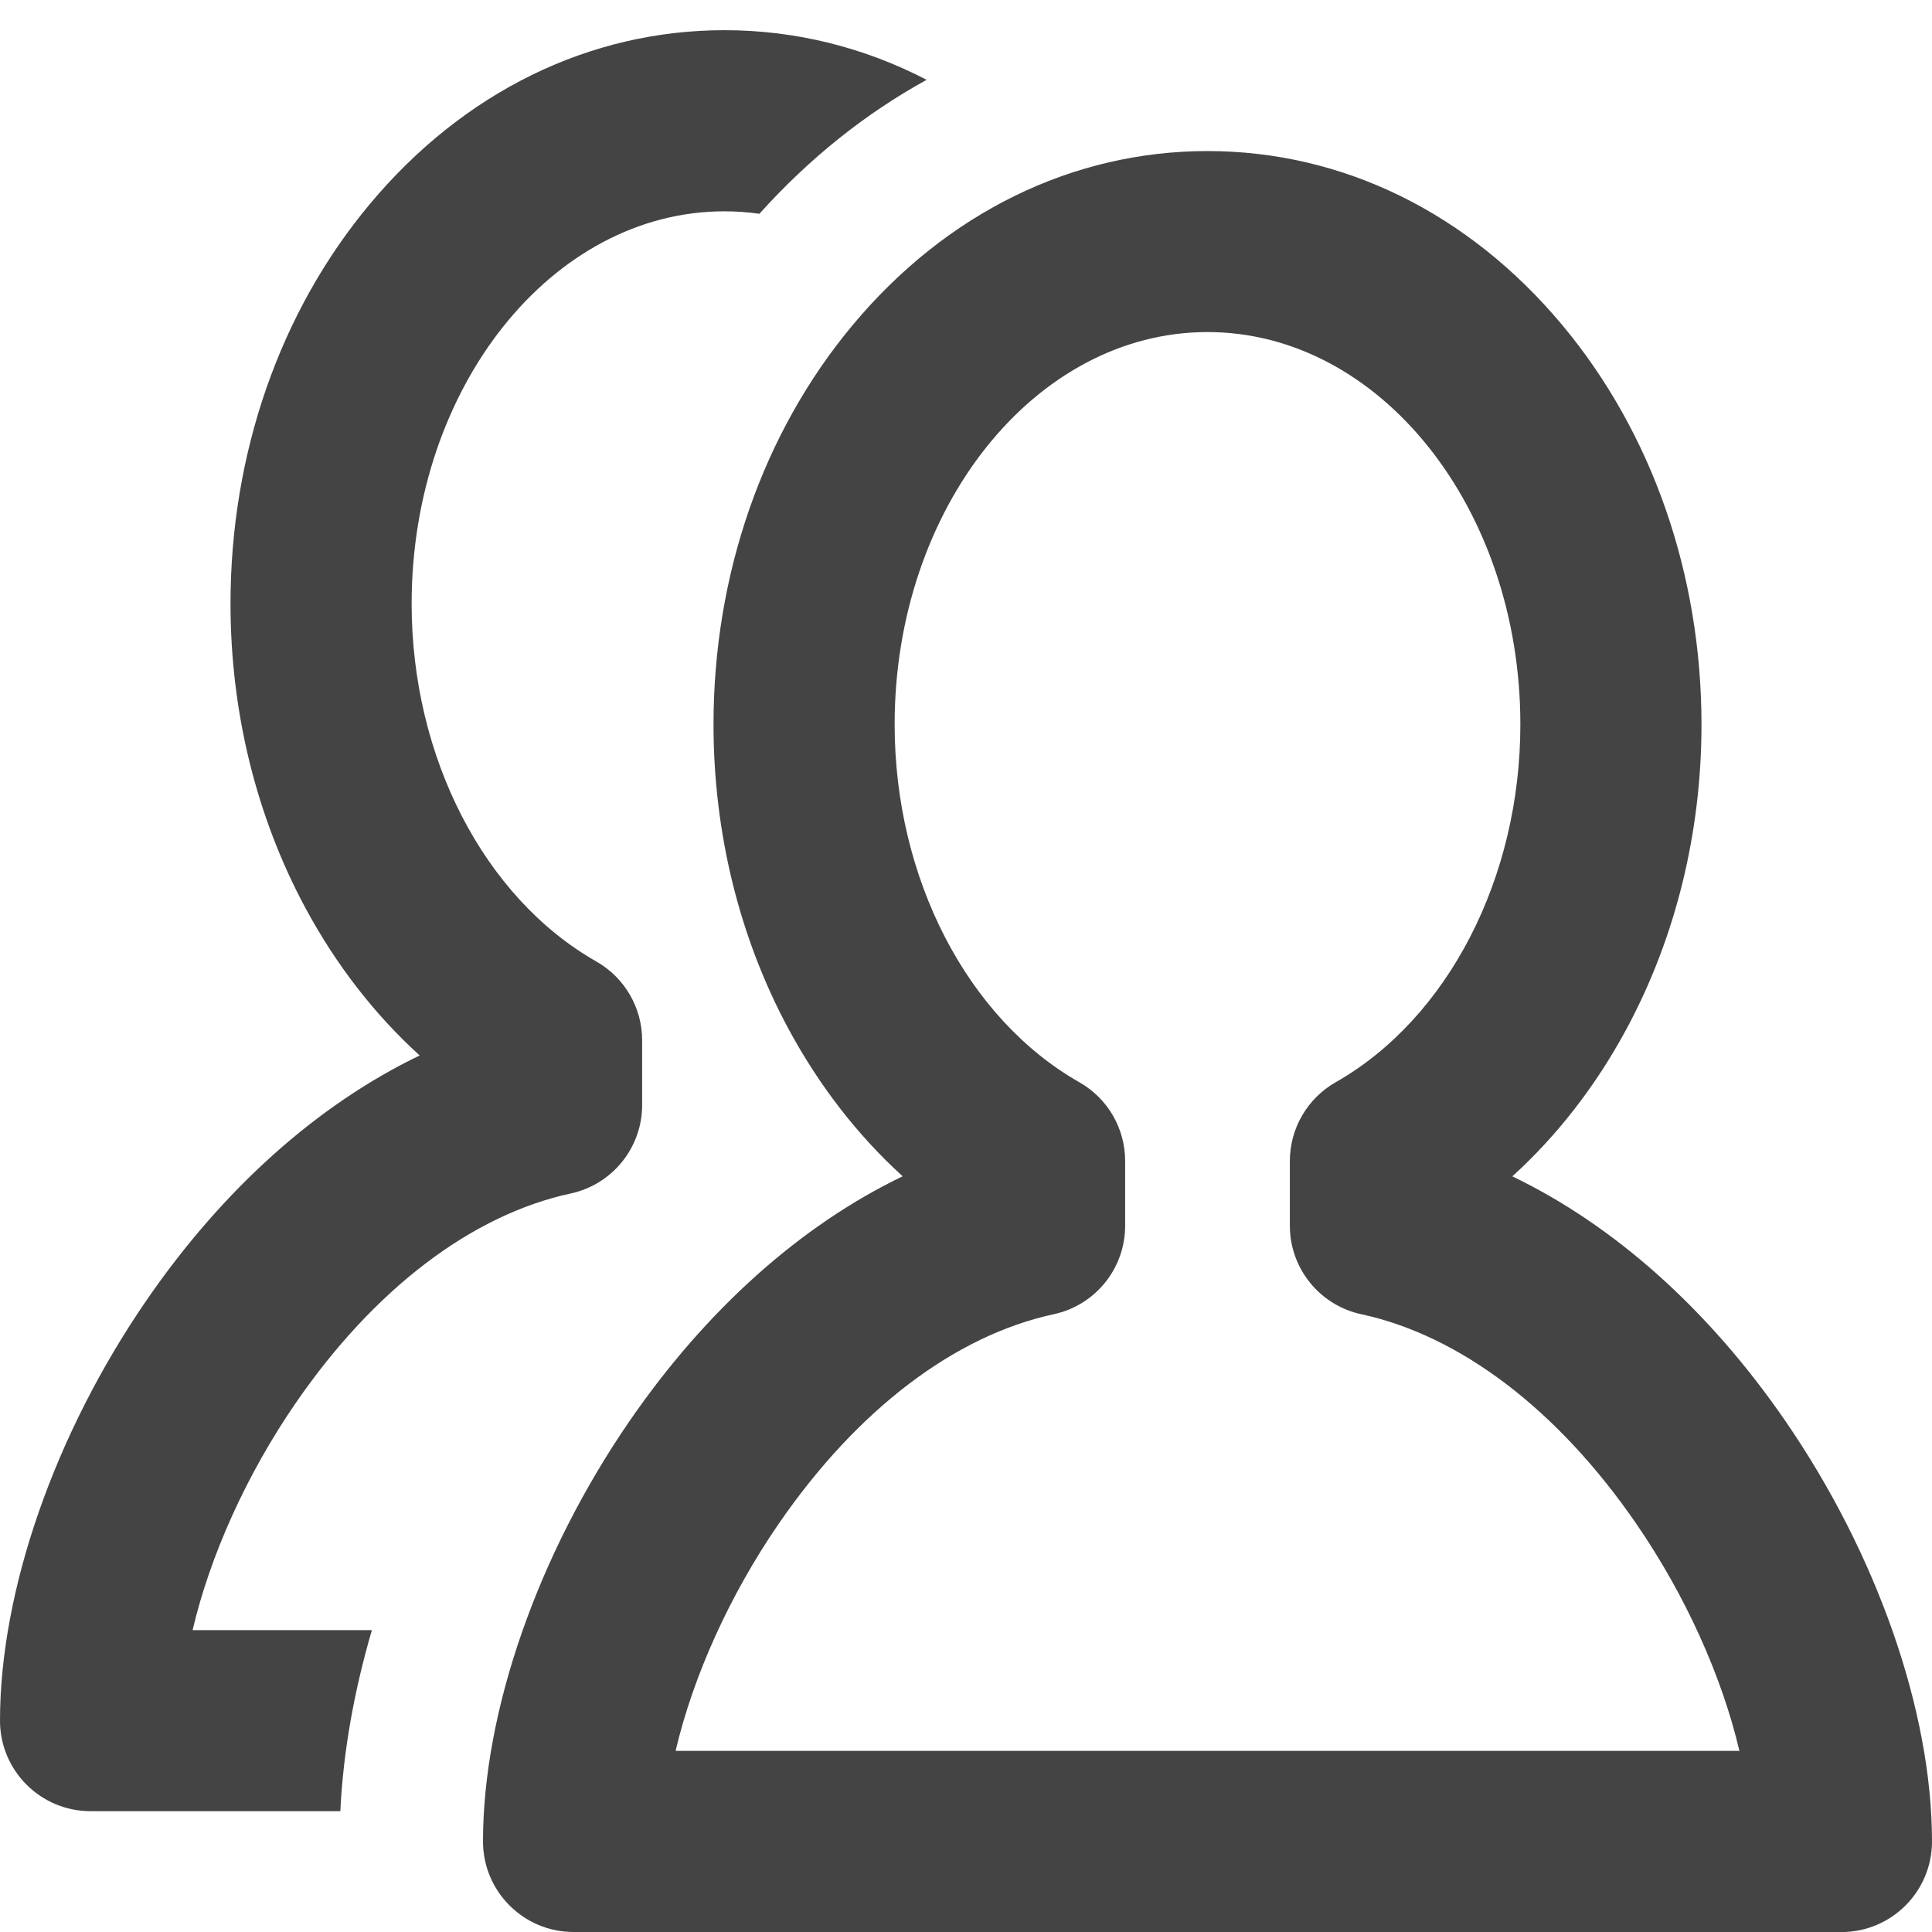
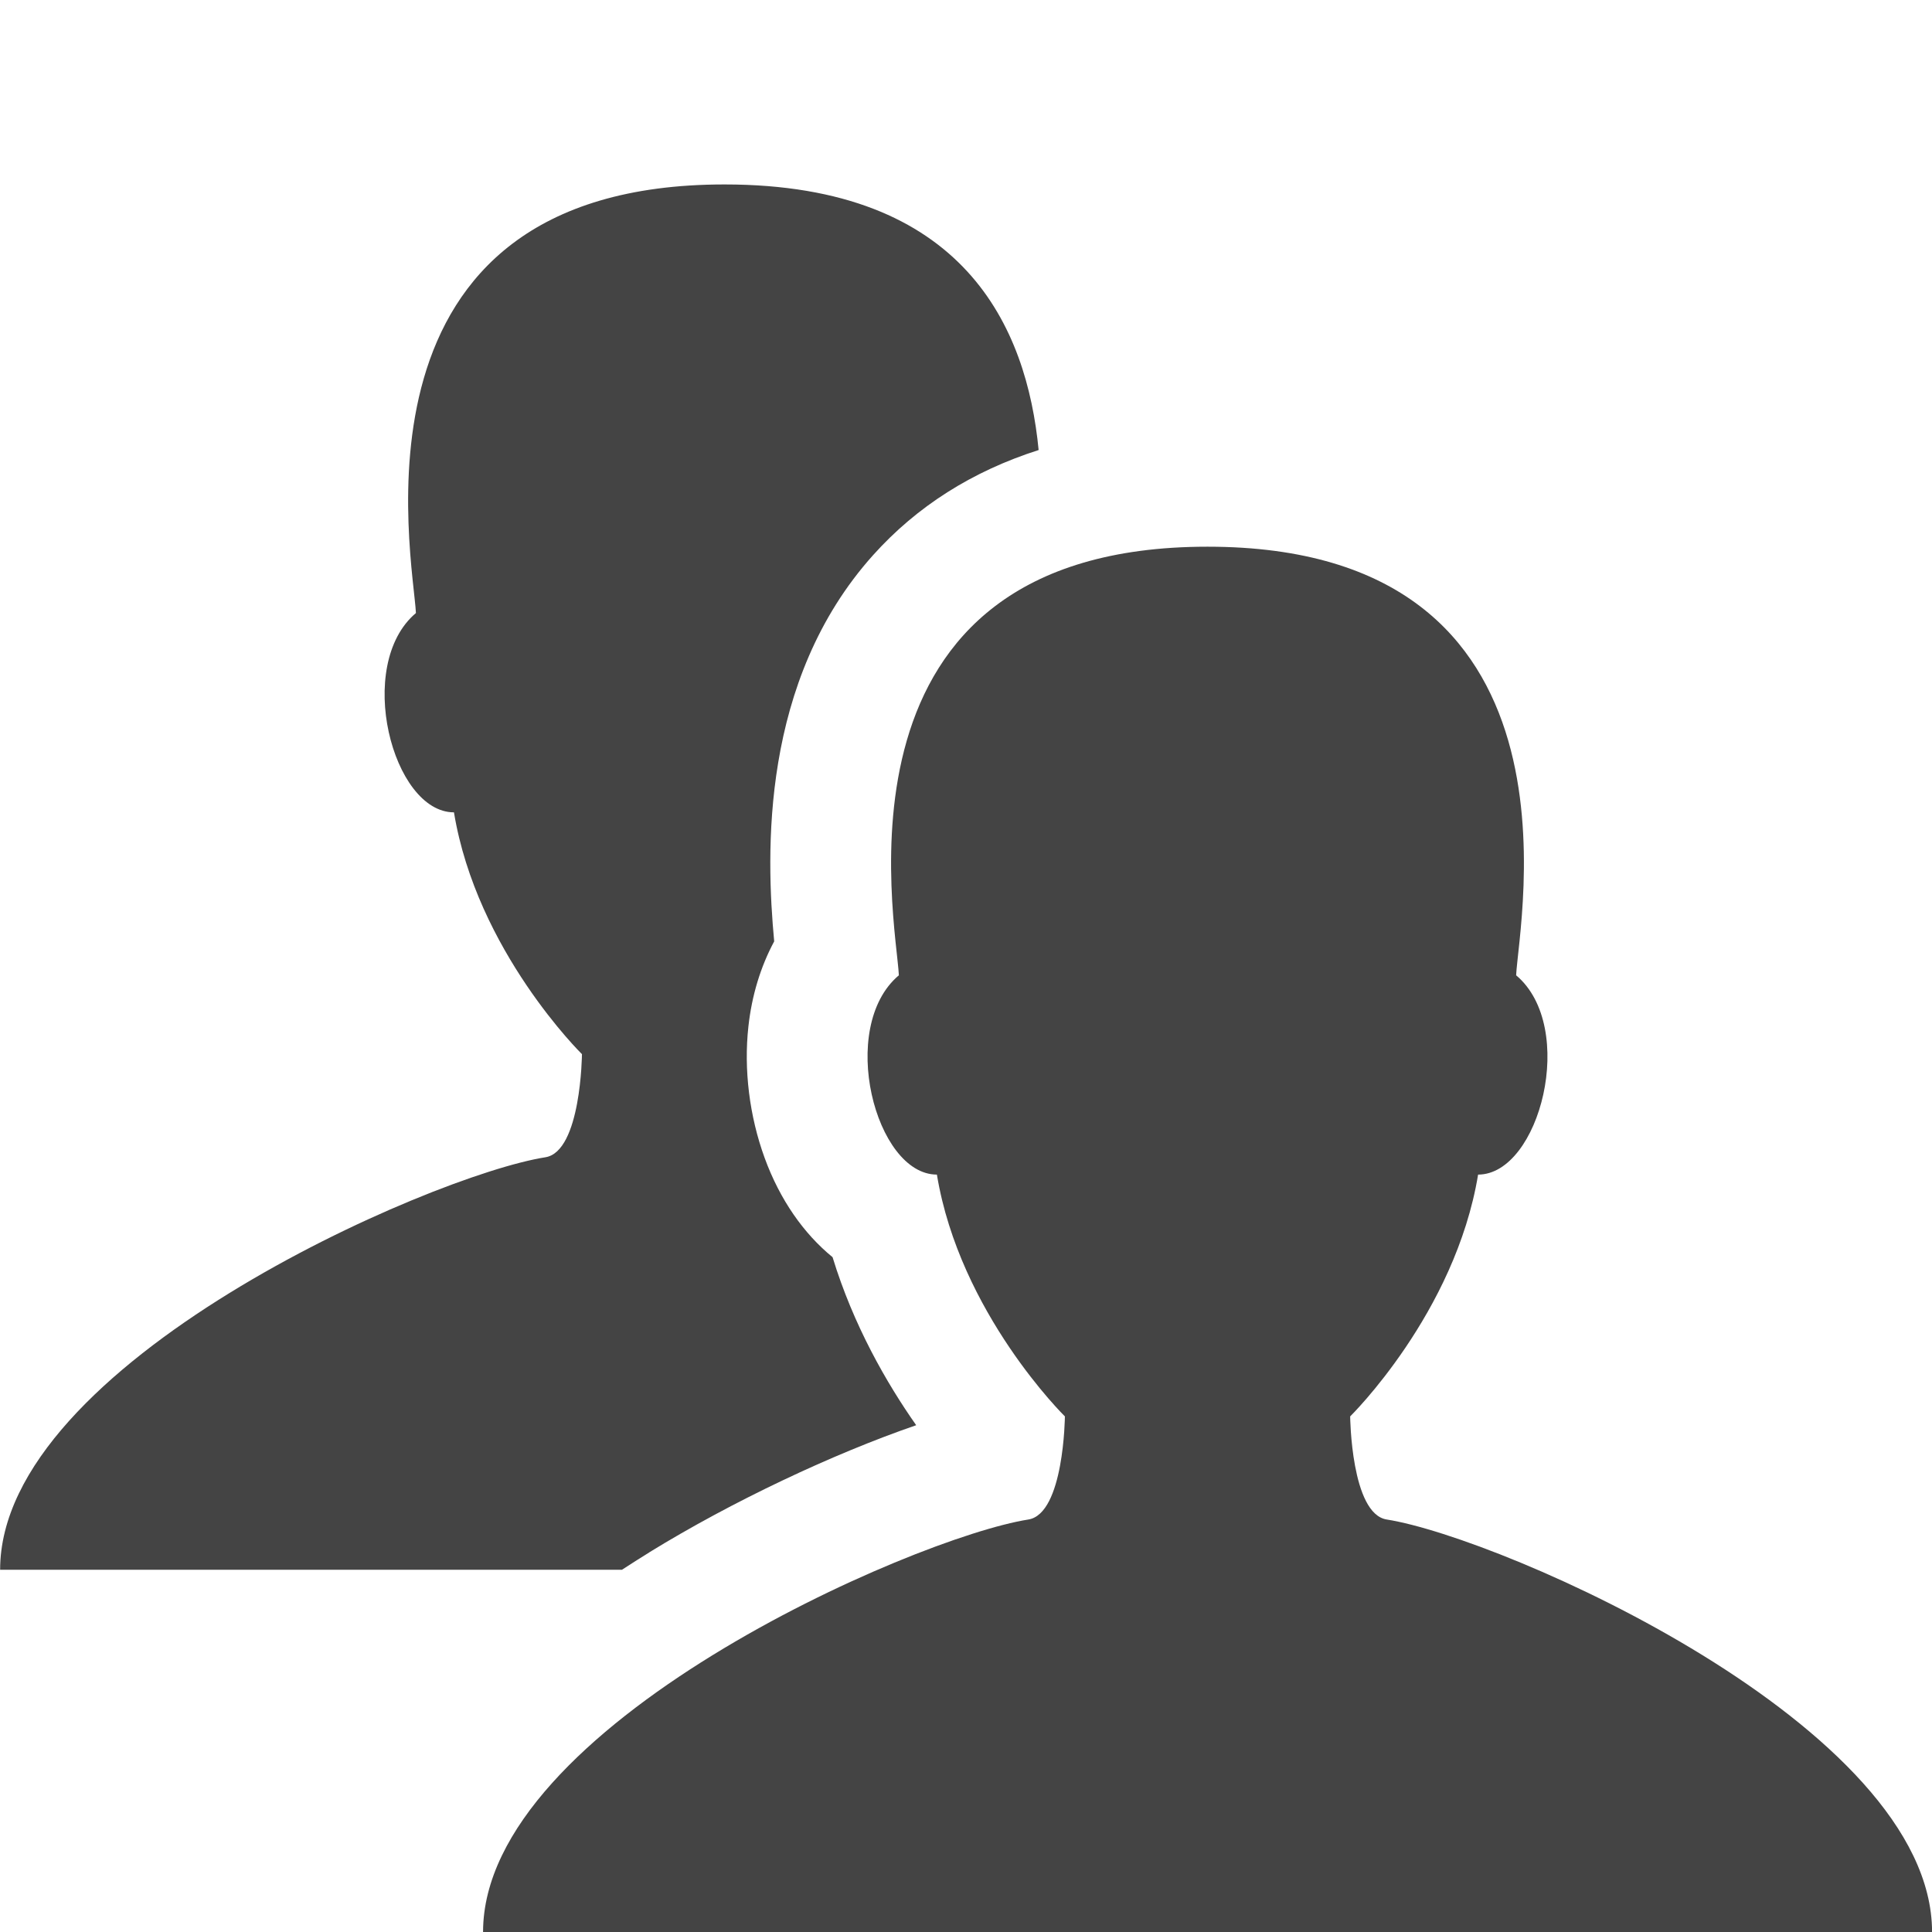
<svg xmlns="http://www.w3.org/2000/svg" version="1.1" width="32" height="32" viewBox="0 0 32 32">
-   <path fill="#444" d="M30.5 32h-21c-0.828 0-1.5-0.672-1.5-1.5 0-2.152 0.908-4.756 2.43-6.967 1.272-1.847 2.834-3.238 4.521-4.050-0.744-0.676-1.384-1.501-1.891-2.441-0.813-1.508-1.242-3.252-1.242-5.041 0-2.488 0.819-4.838 2.306-6.618 1.552-1.858 3.639-2.881 5.876-2.881s4.324 1.023 5.876 2.882c1.487 1.78 2.306 4.131 2.306 6.618 0 1.79-0.43 3.533-1.242 5.041-0.507 0.941-1.147 1.765-1.891 2.441 1.687 0.812 3.25 2.203 4.521 4.050 1.521 2.21 2.43 4.815 2.43 6.967 0 0.828-0.672 1.5-1.5 1.5zM11.19 29h17.62c-0.288-1.229-0.891-2.575-1.711-3.766-1.295-1.882-2.912-3.113-4.551-3.466-0.691-0.149-1.184-0.76-1.184-1.466v-1.072c0-0.539 0.29-1.037 0.758-1.304 1.859-1.057 3.060-3.383 3.060-5.926 0-3.584-2.325-6.5-5.182-6.5s-5.182 2.916-5.182 6.5c0 2.543 1.201 4.869 3.060 5.926 0.469 0.267 0.758 0.764 0.758 1.304v1.072c0 0.707-0.493 1.317-1.184 1.466-1.639 0.353-3.256 1.584-4.551 3.466-0.82 1.191-1.423 2.537-1.711 3.766zM6.16 27h-2.97c0.288-1.229 0.891-2.575 1.711-3.766 1.296-1.882 2.912-3.113 4.551-3.466 0.691-0.149 1.184-0.76 1.184-1.466v-1.072c0-0.539-0.29-1.037-0.758-1.304-1.859-1.057-3.060-3.383-3.060-5.926 0-3.584 2.325-6.5 5.182-6.5 0.195 0 0.388 0.014 0.578 0.041 0.824-0.917 1.757-1.662 2.77-2.219-1.037-0.538-2.172-0.822-3.348-0.822-2.237 0-4.324 1.023-5.876 2.882-1.487 1.78-2.306 4.131-2.306 6.618 0 1.79 0.429 3.533 1.242 5.041 0.507 0.941 1.147 1.765 1.891 2.441-1.687 0.812-3.25 2.203-4.521 4.050-1.522 2.21-2.43 4.815-2.43 6.967 0 0.828 0.672 1.5 1.5 1.5h4.137c0.046-0.97 0.225-1.982 0.523-3z" />
+   <path fill="#444" d="M22.969 25.168c-0.592-0.093-0.606-1.708-0.606-1.708s1.74-1.708 2.119-4.005c1.020 0 1.65-2.442 0.63-3.301 0.043-0.904 1.311-7.099-5.112-7.099s-5.155 6.195-5.112 7.099c-1.020 0.859-0.39 3.301 0.63 3.301 0.379 2.297 2.12 4.005 2.12 4.005s-0.014 1.615-0.606 1.708c-1.908 0.301-9.031 3.416-9.031 6.832h24c0-3.416-7.124-6.531-9.031-6.832zM10.752 25.713c1.378-0.848 3.051-1.635 4.423-2.107-0.492-0.701-1.040-1.654-1.385-2.783-0.481-0.393-0.873-0.954-1.125-1.644-0.252-0.691-0.348-1.464-0.269-2.178 0.056-0.512 0.202-0.99 0.427-1.409-0.136-1.456-0.232-4.314 1.639-6.398 0.725-0.808 1.642-1.389 2.741-1.74-0.196-2.024-1.224-4.399-5.202-4.399-6.424 0-5.155 6.195-5.112 7.099-1.020 0.859-0.39 3.301 0.63 3.301 0.379 2.297 2.12 4.005 2.12 4.005s-0.014 1.615-0.606 1.708c-1.908 0.301-9.031 3.416-9.031 6.832h10.3c0.147-0.096 0.297-0.192 0.452-0.287z" />
</svg>
